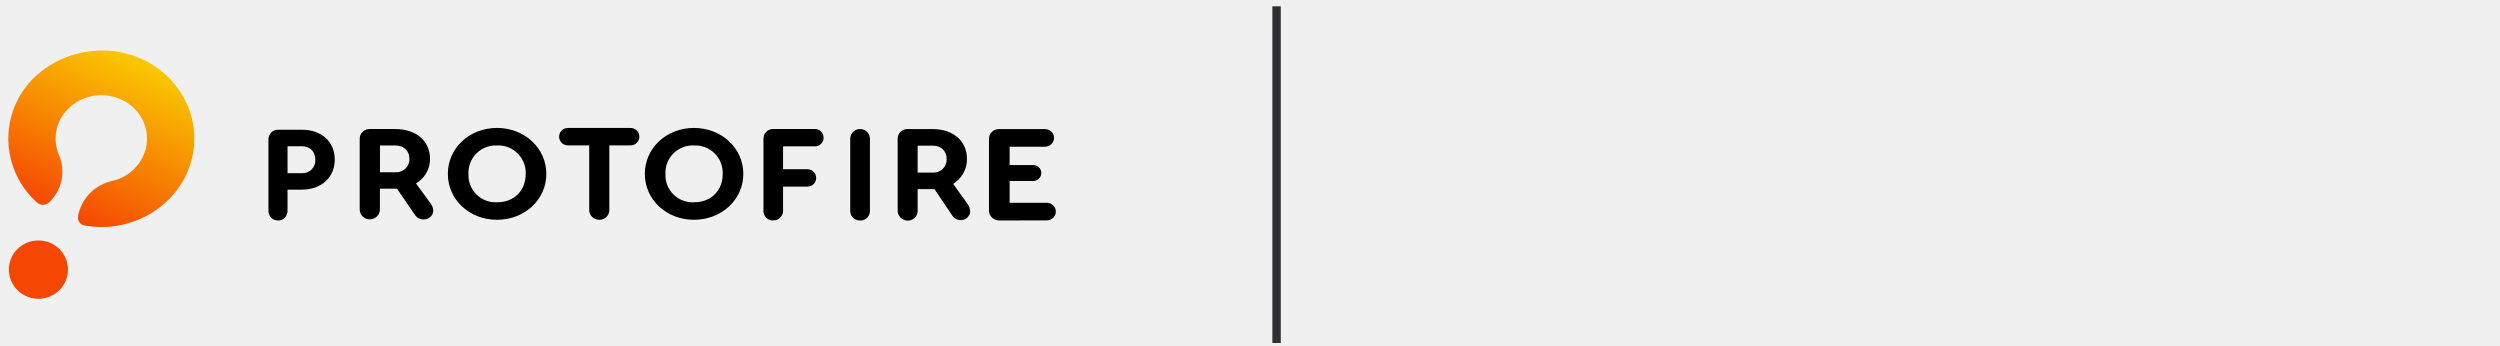
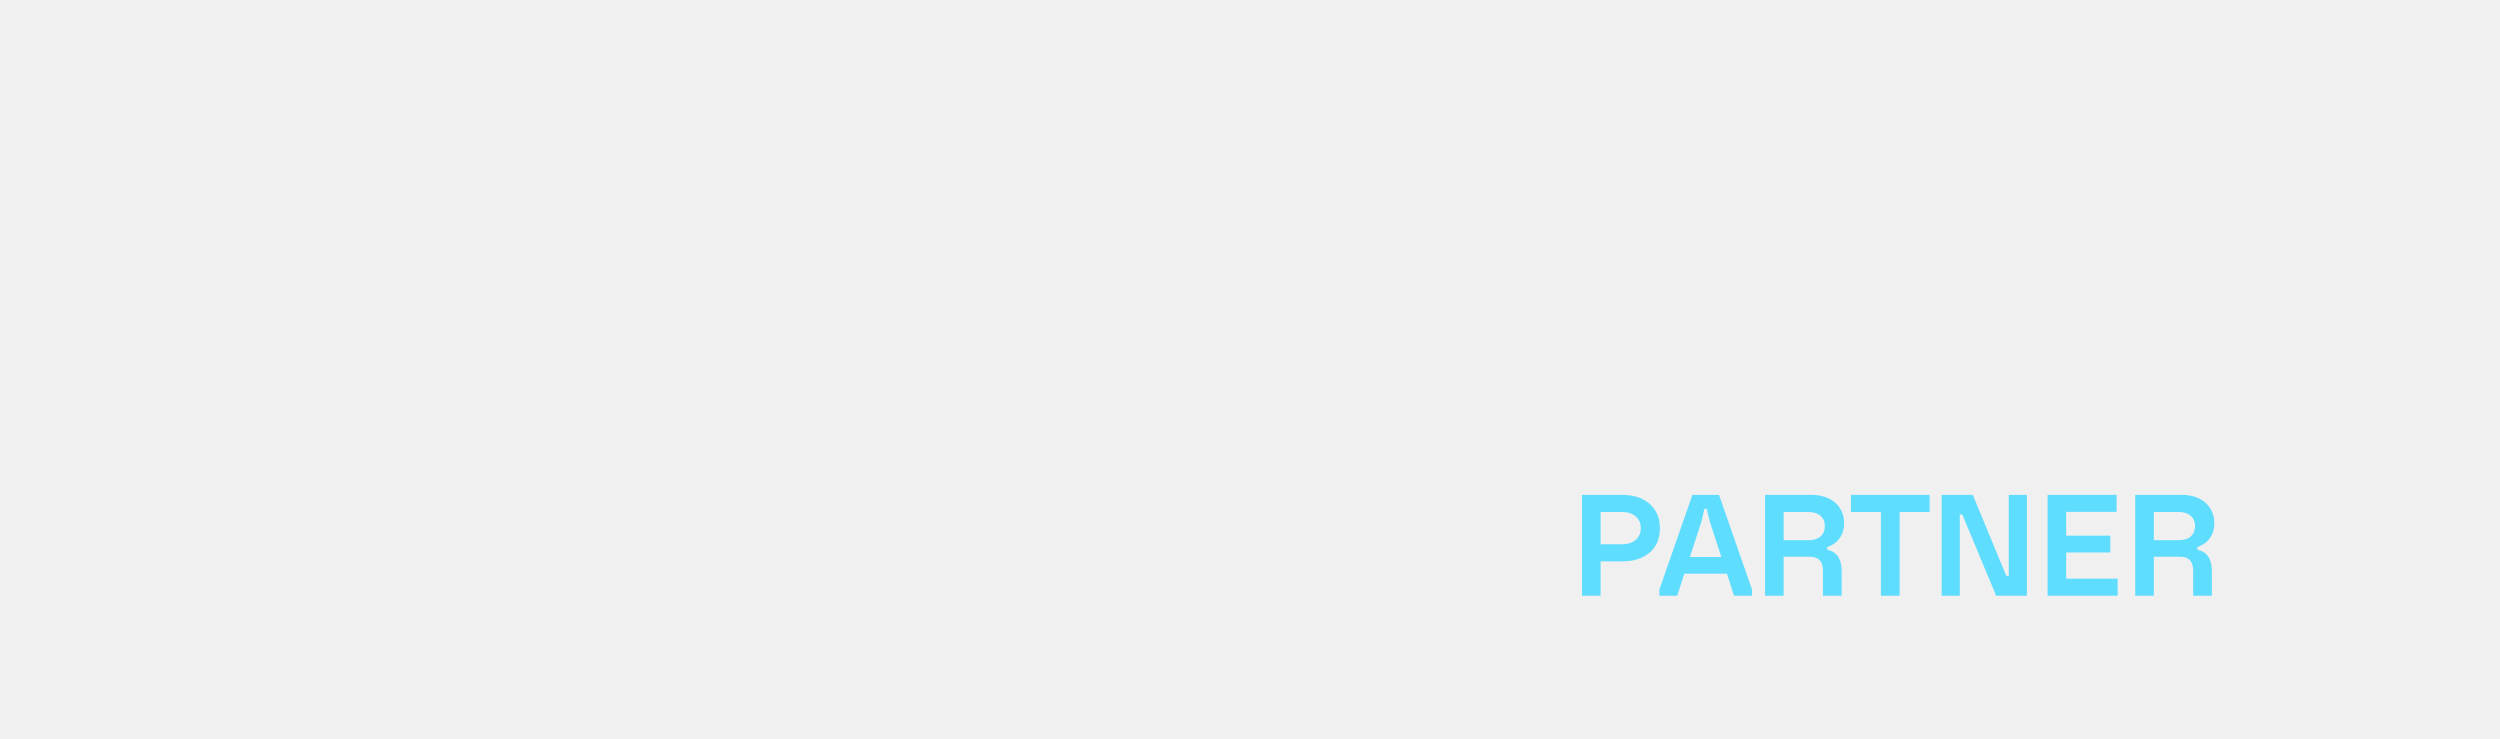
- <svg xmlns="http://www.w3.org/2000/svg" width="297" height="41" viewBox="0 0 297 41" fill="none">
-   <mask id="mask0_23_1458" style="mask-type:luminance" maskUnits="userSpaceOnUse" x="176" y="11" width="121" height="19">
-     <path d="M296.148 11.979H176.157V29.516H296.148V11.979Z" fill="currentColor" />
-   </mask>
-   <g mask="url(#mask0_23_1458)">
-     <path d="M184.284 20.35C183.693 20.114 182.971 19.918 182.119 19.761H182.101C181.272 19.616 180.651 19.483 180.237 19.362C179.823 19.241 179.497 19.078 179.26 18.872C179.023 18.667 178.904 18.383 178.904 18.02C178.904 17.489 179.105 17.084 179.507 16.806C179.909 16.529 180.438 16.39 181.096 16.39C181.814 16.39 182.395 16.57 182.84 16.933C183.239 17.259 183.484 17.672 183.574 18.173C183.591 18.273 183.677 18.347 183.779 18.348L185.8 18.363C185.925 18.364 186.023 18.259 186.011 18.136C185.943 17.466 185.72 16.857 185.343 16.308C184.923 15.698 184.344 15.223 183.608 14.885C182.871 14.547 182.034 14.378 181.096 14.378C180.208 14.378 179.407 14.541 178.694 14.867C177.982 15.194 177.428 15.646 177.032 16.227C176.636 16.806 176.438 17.459 176.438 18.184C176.438 18.982 176.615 19.622 176.968 20.105C177.321 20.588 177.784 20.954 178.357 21.202C178.929 21.449 179.617 21.645 180.421 21.791L180.512 21.809C181.364 21.966 182 22.105 182.421 22.226C182.841 22.347 183.172 22.516 183.416 22.733C183.66 22.951 183.782 23.247 183.782 23.621C183.782 24.153 183.563 24.57 183.124 24.872C182.686 25.173 182.119 25.325 181.425 25.325C180.597 25.325 179.927 25.116 179.416 24.699C178.95 24.32 178.677 23.833 178.594 23.239C178.58 23.136 178.494 23.058 178.389 23.057L176.371 23.026C176.248 23.025 176.149 23.127 176.158 23.249C176.215 23.98 176.446 24.639 176.849 25.225C177.294 25.871 177.906 26.379 178.685 26.747C179.464 27.116 180.359 27.3 181.37 27.3C182.308 27.3 183.148 27.131 183.891 26.793C184.634 26.454 185.215 25.986 185.636 25.388C186.056 24.79 186.266 24.117 186.266 23.368C186.266 22.57 186.083 21.927 185.718 21.438C185.352 20.949 184.875 20.586 184.284 20.351L184.284 20.35Z" fill="currentColor" />
-     <path d="M196.911 25.213H196.594C196.41 25.213 196.265 25.165 196.162 25.067C196.057 24.97 196.005 24.812 196.005 24.592V21.103C196.005 19.995 195.65 19.152 194.939 18.574C194.228 17.996 193.391 17.701 192.08 17.701C190.842 17.701 189.874 17.968 189.115 18.492C188.422 18.969 188.005 19.623 187.862 20.454C187.84 20.583 187.938 20.702 188.07 20.702H189.938C190.032 20.702 190.116 20.641 190.141 20.551C190.226 20.244 190.414 19.993 190.705 19.798C191.042 19.573 191.443 19.46 191.97 19.46C192.964 19.46 193.671 20.069 193.671 20.976V21.26C193.671 21.376 193.577 21.469 193.46 21.469H191.768C190.395 21.469 189.353 21.737 188.643 22.273C187.932 22.809 187.576 23.57 187.576 24.556C187.576 25.408 187.901 26.078 188.551 26.565C189.038 26.93 189.621 27.141 190.221 27.233C190.679 27.304 191.15 27.33 191.609 27.256C192.09 27.18 192.481 26.983 192.872 26.702C193.223 26.45 193.517 26.127 193.784 25.733C193.915 25.51 194.257 25.599 194.257 25.857V26.166C194.257 26.729 194.716 27.186 195.283 27.186H196.912C197.029 27.186 197.123 27.091 197.123 26.976V25.423C197.123 25.307 197.028 25.214 196.912 25.214L196.911 25.213ZM193.67 23.331C193.67 23.782 193.575 24.175 193.385 24.51C192.987 25.212 192.275 25.578 191.473 25.578C191.007 25.578 190.633 25.468 190.352 25.25C190.07 25.03 189.929 24.738 189.929 24.373C189.929 23.959 190.085 23.639 190.397 23.414C190.71 23.189 191.154 23.076 191.73 23.076H193.459C193.576 23.076 193.67 23.17 193.67 23.286V23.331Z" fill="currentColor" />
-     <path d="M203.653 14.562H201.235C199.959 14.562 198.924 15.592 198.924 16.863V17.873C198.924 17.988 198.83 18.081 198.714 18.081H197.333C197.217 18.081 197.123 18.175 197.123 18.29V19.857C197.123 19.972 197.218 20.065 197.333 20.065H198.714C198.83 20.065 198.924 20.159 198.924 20.274V27.091C198.924 27.207 199.018 27.3 199.134 27.3H201.018C201.134 27.3 201.228 27.206 201.228 27.091V20.274C201.228 20.159 201.322 20.065 201.438 20.065H203.634C203.75 20.065 203.844 19.972 203.844 19.857V18.29C203.844 18.175 203.749 18.081 203.634 18.081H201.438C201.322 18.081 201.228 17.988 201.228 17.873V16.965C201.228 16.734 201.416 16.546 201.648 16.546H203.653C203.769 16.546 203.862 16.453 203.862 16.338V14.771C203.862 14.656 203.768 14.562 203.653 14.562H203.653Z" fill="currentColor" />
-     <path d="M212.975 19.826C212.56 19.144 211.994 18.62 211.275 18.255C210.557 17.889 209.727 17.701 208.787 17.701C207.846 17.701 207.034 17.904 206.316 18.301C205.598 18.697 205.04 19.257 204.644 19.982C204.248 20.707 204.05 21.556 204.05 22.531C204.05 23.505 204.254 24.319 204.662 25.043C205.071 25.768 205.656 26.326 206.418 26.716C207.179 27.106 208.074 27.3 209.102 27.3C209.895 27.3 210.604 27.157 211.23 26.871C211.854 26.585 212.36 26.192 212.744 25.692C213.072 25.265 213.297 24.797 213.416 24.288C213.447 24.156 213.346 24.029 213.208 24.029H211.285C211.193 24.029 211.113 24.088 211.083 24.174C210.948 24.568 210.708 24.878 210.365 25.108C209.981 25.363 209.505 25.491 208.935 25.491C208.464 25.491 208.053 25.394 207.699 25.199C207.347 25.005 207.068 24.731 206.863 24.377C206.783 24.237 206.717 24.09 206.664 23.938C206.608 23.775 206.567 23.607 206.539 23.436C206.529 23.377 206.52 23.317 206.513 23.257C206.499 23.133 206.599 23.025 206.726 23.025H213.357C213.465 23.025 213.557 22.947 213.569 22.841C213.578 22.764 213.584 22.685 213.587 22.604C213.593 22.458 213.596 22.324 213.596 22.202C213.596 21.301 213.389 20.509 212.974 19.826H212.975ZM210.983 21.434H206.83C206.693 21.434 206.591 21.31 206.621 21.179C206.687 20.893 206.802 20.634 206.966 20.402C207.177 20.104 207.449 19.875 207.783 19.717C208.117 19.558 208.482 19.48 208.878 19.48C209.523 19.48 210.055 19.65 210.476 19.991C210.837 20.284 211.076 20.68 211.191 21.179C211.221 21.31 211.119 21.435 210.983 21.435V21.434Z" fill="currentColor" />
+ <svg xmlns="http://www.w3.org/2000/svg" width="342" height="101" viewBox="0 0 342 101" fill="none">
+   <style>
+ 
+ </style>
+   <g clip-path="url(#clip0_5425_112)">
+     <path d="M126.356 27.473V57.527C126.356 58.246 126.952 58.83 127.687 58.83H129.735C130.784 58.83 131.635 59.663 131.635 60.691V62.697C131.635 63.416 132.231 64 132.965 64H136.959C137.693 64 138.289 63.416 138.289 62.697V59.903C138.289 59.184 137.693 58.6 136.959 58.6H133.768C132.72 58.6 131.868 57.767 131.868 56.739V28.26C131.868 27.233 132.718 26.399 133.768 26.399H136.957C137.692 26.399 138.287 25.815 138.287 25.096V22.303C138.287 21.584 137.692 21 136.957 21H132.964C132.229 21 131.633 21.584 131.633 22.303V24.309C131.633 25.336 130.784 26.17 129.734 26.17H127.685C126.951 26.17 126.355 26.753 126.355 27.473H126.356Z" class="safe-theme" />
+     <path d="M318.208 57.525V27.473C318.208 26.753 317.613 26.17 316.878 26.17H314.829C313.781 26.17 312.93 25.337 312.93 24.309V22.303C312.93 21.584 312.334 21 311.6 21H307.606C306.872 21 306.276 21.584 306.276 22.303V25.097C306.276 25.816 306.872 26.4 307.606 26.4H310.797C311.845 26.4 312.696 27.232 312.696 28.261V56.739C312.696 57.766 311.846 58.6 310.797 58.6H307.608C306.873 58.6 306.277 59.184 306.277 59.903V62.697C306.277 63.416 306.873 64 307.608 64H311.601C312.336 64 312.931 63.416 312.931 62.697V60.691C312.931 59.664 313.781 58.831 314.831 58.831H316.88C317.614 58.831 318.21 58.247 318.21 57.527L318.208 57.525Z" class="safe-theme" />
+     <path d="M43.925 41.526C42.476 40.95 40.706 40.468 38.617 40.082H38.572C36.541 39.727 35.017 39.4 34.003 39.104C32.987 38.809 32.189 38.408 31.607 37.904C31.026 37.4 30.734 36.705 30.734 35.815C30.734 34.513 31.226 33.52 32.212 32.839C33.198 32.157 34.496 31.817 36.109 31.817C37.871 31.817 39.295 32.26 40.386 33.15C41.365 33.948 41.964 34.962 42.184 36.191C42.228 36.435 42.437 36.617 42.688 36.619L47.644 36.656C47.948 36.659 48.191 36.4 48.161 36.099C47.995 34.455 47.448 32.962 46.523 31.616C45.492 30.12 44.074 28.957 42.268 28.128C40.461 27.299 38.409 26.884 36.11 26.884C33.931 26.884 31.967 27.284 30.22 28.084C28.474 28.884 27.115 29.994 26.145 31.417C25.174 32.839 24.689 34.44 24.689 36.216C24.689 38.172 25.122 39.741 25.988 40.927C26.853 42.112 27.988 43.008 29.392 43.615C30.795 44.222 32.482 44.704 34.453 45.06L34.677 45.104C36.767 45.489 38.327 45.83 39.357 46.127C40.388 46.423 41.2 46.838 41.798 47.371C42.395 47.905 42.694 48.631 42.694 49.548C42.694 50.853 42.157 51.874 41.082 52.614C40.007 53.354 38.618 53.725 36.917 53.725C34.886 53.725 33.244 53.214 31.99 52.191C30.848 51.261 30.177 50.068 29.975 48.611C29.94 48.359 29.73 48.167 29.473 48.164L24.523 48.09C24.221 48.085 23.979 48.337 24.002 48.635C24.142 50.428 24.707 52.043 25.696 53.48C26.786 55.065 28.287 56.309 30.197 57.213C32.108 58.116 34.303 58.568 36.781 58.568C39.08 58.568 41.141 58.153 42.962 57.324C44.783 56.495 46.209 55.347 47.24 53.881C48.27 52.415 48.785 50.764 48.785 48.927C48.785 46.971 48.337 45.395 47.442 44.195C46.546 42.995 45.374 42.106 43.926 41.529L43.925 41.526Z" class="safe-theme" />
+     <path d="M74.887 53.45H74.108C73.658 53.45 73.304 53.332 73.049 53.092C72.794 52.854 72.666 52.466 72.666 51.928V43.374C72.666 40.656 71.794 38.589 70.051 37.172C68.308 35.755 66.256 35.032 63.04 35.032C60.005 35.032 57.633 35.687 55.77 36.971C54.073 38.141 53.049 39.744 52.699 41.782C52.645 42.098 52.884 42.389 53.208 42.389H57.789C58.019 42.389 58.225 42.239 58.286 42.02C58.495 41.265 58.957 40.651 59.67 40.173C60.497 39.62 61.479 39.345 62.772 39.345C65.209 39.345 66.943 40.838 66.943 43.062V43.758C66.943 44.042 66.711 44.271 66.426 44.271H62.276C58.911 44.271 56.356 44.928 54.613 46.241C52.87 47.555 51.998 49.421 51.998 51.838C51.998 53.929 52.794 55.571 54.388 56.765C55.583 57.661 57.011 58.177 58.482 58.404C59.607 58.577 60.76 58.641 61.887 58.46C63.066 58.273 64.025 57.789 64.984 57.101C65.845 56.483 66.564 55.691 67.221 54.724C67.54 54.179 68.38 54.397 68.38 55.029V55.788C68.38 57.167 69.504 58.287 70.894 58.287H74.889C75.176 58.287 75.407 58.056 75.407 57.773V53.965C75.407 53.681 75.174 53.452 74.889 53.452L74.887 53.45ZM66.94 48.837C66.94 49.942 66.706 50.905 66.242 51.726C65.266 53.447 63.52 54.345 61.553 54.345C60.41 54.345 59.493 54.076 58.803 53.54C58.112 53.001 57.766 52.286 57.766 51.389C57.766 50.375 58.15 49.592 58.915 49.039C59.682 48.488 60.77 48.211 62.183 48.211H66.423C66.709 48.211 66.94 48.441 66.94 48.724V48.837Z" class="safe-theme" />
+     <path d="M91.418 27.337H85.488C82.359 27.337 79.822 29.861 79.822 32.977V35.453C79.822 35.737 79.591 35.965 79.308 35.965H75.922C75.637 35.965 75.407 36.196 75.407 36.477V40.318C75.407 40.601 75.639 40.83 75.922 40.83H79.308C79.592 40.83 79.822 41.06 79.822 41.342V58.056C79.822 58.34 80.053 58.569 80.337 58.569H84.958C85.242 58.569 85.472 58.338 85.472 58.056V41.342C85.472 41.059 85.703 40.83 85.986 40.83H91.37C91.655 40.83 91.885 40.6 91.885 40.318V36.477C91.885 36.194 91.654 35.965 91.37 35.965H85.986C85.702 35.965 85.472 35.735 85.472 35.453V33.227C85.472 32.66 85.933 32.201 86.502 32.201H91.416C91.701 32.201 91.931 31.971 91.931 31.689V27.849C91.931 27.566 91.7 27.337 91.416 27.337H91.418Z" class="safe-theme" />
+     <path d="M114.275 40.242C113.258 38.57 111.868 37.285 110.107 36.389C108.346 35.492 106.31 35.032 104.005 35.032C101.699 35.032 99.708 35.53 97.947 36.501C96.185 37.473 94.819 38.846 93.847 40.623C92.876 42.401 92.39 44.484 92.39 46.873C92.39 49.263 92.892 51.258 93.893 53.034C94.895 54.812 96.329 56.179 98.197 57.135C100.064 58.092 102.258 58.568 104.779 58.568C106.723 58.568 108.462 58.218 109.995 57.516C111.527 56.814 112.766 55.851 113.707 54.625C114.513 53.577 115.063 52.429 115.357 51.182C115.433 50.858 115.185 50.548 114.847 50.548H110.132C109.906 50.548 109.708 50.692 109.636 50.902C109.304 51.868 108.717 52.63 107.876 53.192C106.934 53.818 105.766 54.133 104.369 54.133C103.215 54.133 102.205 53.895 101.339 53.417C100.474 52.939 99.791 52.267 99.289 51.4C99.091 51.058 98.93 50.697 98.801 50.324C98.662 49.924 98.563 49.511 98.494 49.094C98.47 48.948 98.448 48.801 98.431 48.654C98.395 48.35 98.641 48.085 98.952 48.085H115.211C115.476 48.085 115.701 47.893 115.731 47.634C115.753 47.445 115.769 47.252 115.776 47.054C115.791 46.696 115.798 46.367 115.798 46.068C115.798 43.857 115.289 41.916 114.272 40.242H114.275ZM109.39 44.185H99.207C98.872 44.185 98.622 43.88 98.695 43.56C98.858 42.857 99.139 42.222 99.54 41.654C100.057 40.922 100.725 40.362 101.544 39.974C102.364 39.585 103.259 39.392 104.23 39.392C105.81 39.392 107.116 39.81 108.147 40.646C109.033 41.364 109.618 42.334 109.9 43.559C109.975 43.88 109.724 44.187 109.39 44.187V44.185Z" class="safe-theme" />
+     <path d="M141.501 27.337H147.005L151.044 46.906C151.444 48.811 151.754 50.672 151.931 52.88H152.731C152.953 50.715 153.308 48.811 153.752 46.906L158.056 28.809H165.559L169.73 46.906C170.13 48.767 170.484 50.715 170.707 52.88H171.551C171.728 50.672 172.084 48.854 172.438 46.863L176.477 27.337H181.892V29.155L175.677 57.209H167.067L163.205 40.368C162.762 38.42 162.406 36.645 162.185 34.351H161.341C161.118 36.646 160.764 38.377 160.321 40.283L156.326 57.211H147.76L141.501 29.157V27.338V27.337Z" class="safe-theme" />
+     <path d="M199.451 27.337L209.432 55.392V57.211H204L201.837 50.673H188.985L186.821 57.211H181.433V55.392L191.414 27.337H199.451ZM190.663 45.738H200.158L197.243 36.992C196.58 35.001 196.138 33.442 195.786 31.493H194.99C194.682 33.442 194.24 35 193.577 36.948L190.662 45.737L190.663 45.738Z" class="safe-theme" />
+     <path d="M212.185 27.337H217.762V52.145H231.462V57.211H212.185V27.337Z" class="safe-theme" />
+     <path d="M234.215 27.337H239.792V52.145H253.493V57.211H234.215V27.337Z" class="safe-theme" />
+     <path d="M256.705 27.337H277.51V32.359H262.303V39.416H275.614V44.395H262.303V52.145H277.819V57.211H256.705V27.337Z" class="safe-theme" />
+     <path d="M303.867 27.337V32.402H294.773V57.211H289.094V32.402H280V27.337H303.867Z" class="safe-theme" />
  </g>
-   <path fill-rule="evenodd" clip-rule="evenodd" d="M32.205 25.857C32.425 26.08 32.717 26.203 33.024 26.196C33.332 26.203 33.623 26.088 33.844 25.857C34.057 25.626 34.167 25.325 34.159 25.009V22.529H35.869C38.162 22.529 39.769 21.089 39.769 18.955C39.769 16.837 38.209 15.412 35.869 15.412H33.04C32.733 15.404 32.433 15.519 32.213 15.75C32 15.974 31.882 16.274 31.89 16.598V25.009C31.882 25.325 31.992 25.633 32.205 25.857ZM35.885 20.573H34.159V17.376H35.885C36.83 17.376 37.461 18.008 37.461 18.963C37.484 19.394 37.327 19.818 37.027 20.126C36.72 20.434 36.31 20.596 35.885 20.573Z" fill="currentColor" />
-   <path fill-rule="evenodd" clip-rule="evenodd" d="M49.264 25.48C49.486 25.857 49.907 26.081 50.36 26.073C50.953 26.073 51.443 25.623 51.473 25.048C51.457 24.702 51.33 24.37 51.107 24.101L49.423 21.798L49.661 21.636C50.577 20.988 51.108 19.947 51.083 18.847C51.083 16.744 49.431 15.327 46.952 15.327H43.956C43.629 15.314 43.312 15.434 43.079 15.658C42.847 15.881 42.721 16.189 42.733 16.506V24.894C42.733 25.537 43.27 26.057 43.933 26.057C44.595 26.057 45.132 25.537 45.132 24.894V22.414H47.158L49.264 25.48ZM46.968 20.465H45.14V17.283H46.968C47.961 17.283 48.636 17.915 48.636 18.862C48.66 19.297 48.491 19.72 48.172 20.026C47.853 20.332 47.415 20.491 46.968 20.465Z" fill="currentColor" />
-   <path fill-rule="evenodd" clip-rule="evenodd" d="M53.204 20.654C53.204 23.718 55.763 26.111 59.039 26.111C62.331 26.111 64.905 23.718 64.905 20.654C64.905 17.591 62.308 15.198 59.039 15.198C55.771 15.198 53.204 17.591 53.204 20.654ZM56.609 18.217C57.256 17.575 58.144 17.235 59.055 17.279C59.964 17.239 60.849 17.581 61.495 18.223C62.141 18.864 62.489 19.745 62.456 20.654C62.456 22.642 61.083 24.029 59.055 24.029C58.142 24.081 57.25 23.744 56.601 23.1C55.952 22.456 55.608 21.567 55.654 20.654C55.615 19.744 55.962 18.859 56.609 18.217Z" fill="currentColor" />
-   <path d="M71.19 26.111C70.868 26.115 70.559 25.99 70.333 25.765C70.108 25.54 69.987 25.234 69.998 24.918V17.272H67.471C66.891 17.272 66.422 16.804 66.422 16.235C66.422 15.658 66.891 15.198 67.471 15.198H74.908C75.488 15.198 75.957 15.666 75.957 16.235C75.957 16.804 75.488 17.272 74.908 17.272H72.389V24.91C72.397 25.23 72.278 25.542 72.048 25.768C71.817 26.002 71.507 26.119 71.182 26.111H71.19Z" fill="currentColor" />
-   <path fill-rule="evenodd" clip-rule="evenodd" d="M76.606 20.654C76.606 23.718 79.165 26.111 82.441 26.111C85.725 26.111 88.307 23.718 88.307 20.654C88.307 17.591 85.71 15.198 82.441 15.198C79.173 15.198 76.606 17.591 76.606 20.654ZM80.011 18.217C80.658 17.575 81.546 17.235 82.457 17.279C83.366 17.239 84.251 17.581 84.897 18.223C85.543 18.864 85.891 19.745 85.858 20.654C85.858 22.642 84.485 24.029 82.457 24.029C81.544 24.081 80.652 23.744 80.003 23.1C79.354 22.456 79.01 21.567 79.056 20.654C79.017 19.744 79.364 18.859 80.011 18.217Z" fill="currentColor" />
-   <path d="M91.86 26.191C91.543 26.202 91.237 26.081 91.017 25.858C90.795 25.625 90.676 25.315 90.7 25.005V16.519C90.684 16.193 90.803 15.891 91.025 15.666C91.248 15.433 91.558 15.317 91.876 15.325H96.817C97.382 15.325 97.842 15.79 97.842 16.356C97.849 16.626 97.744 16.888 97.551 17.081C97.359 17.276 97.094 17.386 96.817 17.388H93.028V20.103H95.928C96.5 20.103 96.96 20.568 96.96 21.142C96.965 21.412 96.858 21.672 96.664 21.865C96.469 22.058 96.204 22.166 95.928 22.166H93.028V24.997C93.043 25.307 92.924 25.617 92.702 25.85C92.479 26.075 92.177 26.191 91.86 26.184V26.191Z" fill="currentColor" />
-   <path d="M102.177 26.19C101.865 26.198 101.553 26.081 101.334 25.864C101.11 25.644 100.991 25.339 101.007 25.026V16.533C100.991 16.114 101.209 15.711 101.576 15.494C101.946 15.275 102.407 15.275 102.777 15.494C103.144 15.711 103.362 16.114 103.347 16.533V25.026C103.362 25.337 103.245 25.647 103.027 25.864C102.801 26.089 102.497 26.206 102.177 26.198V26.19Z" fill="currentColor" />
-   <path fill-rule="evenodd" clip-rule="evenodd" d="M113.097 25.555C113.308 25.935 113.731 26.16 114.17 26.152C114.752 26.149 115.23 25.696 115.259 25.121C115.243 24.772 115.118 24.438 114.899 24.167L113.238 21.848L113.465 21.677C114.369 21.028 114.896 19.982 114.875 18.877C114.875 16.759 113.246 15.332 110.802 15.332H107.848C107.526 15.319 107.212 15.439 106.983 15.665C106.754 15.89 106.63 16.199 106.642 16.519V24.966C106.618 25.398 106.838 25.807 107.214 26.028C107.588 26.263 108.064 26.27 108.444 26.045C108.825 25.821 109.046 25.403 109.015 24.966V22.468H111.013L113.097 25.555ZM110.817 20.505H109.015V17.302H110.817C111.804 17.302 112.462 17.938 112.462 18.892C112.483 19.328 112.316 19.753 112.002 20.061C111.689 20.368 111.258 20.53 110.817 20.505Z" fill="currentColor" />
-   <path d="M118.744 26.191C118.409 26.202 118.084 26.077 117.847 25.847C117.609 25.616 117.479 25.3 117.488 24.973V16.55C117.472 16.221 117.599 15.9 117.839 15.668C118.078 15.436 118.407 15.314 118.744 15.332H124.138C124.734 15.332 125.219 15.797 125.219 16.379C125.219 16.961 124.734 17.434 124.138 17.434H119.943V19.606H122.724C123.272 19.606 123.709 20.024 123.709 20.552C123.709 21.079 123.272 21.506 122.724 21.506H119.943V24.089H124.353C124.949 24.089 125.433 24.554 125.433 25.136C125.433 25.718 124.949 26.183 124.353 26.183L118.744 26.191Z" fill="currentColor" />
-   <path d="M3.033 35.149C1.888 34.602 1.133 33.488 1.057 32.235C0.981 30.982 1.597 29.786 2.667 29.109C3.737 28.432 5.094 28.379 6.215 28.971C7.901 29.86 8.556 31.918 7.689 33.6C6.823 35.282 4.753 35.97 3.033 35.149Z" fill="#F54703" />
-   <path d="M2.231 11.613C-0.039 15.766 0.863 20.907 4.417 24.071C4.812 24.428 5.428 24.42 5.807 24.063C7.348 22.63 7.835 20.41 7.03 18.479C6.147 16.476 6.672 14.142 8.332 12.693C10.024 11.213 12.456 10.885 14.489 11.862C16.505 12.802 17.689 14.9 17.434 17.081C17.136 19.265 15.479 21.032 13.29 21.5C11.207 21.985 9.622 23.649 9.264 25.725C9.185 26.23 9.54 26.703 10.077 26.797C15.484 27.729 20.788 24.731 22.517 19.776C24.254 14.805 21.886 9.392 16.968 7.062C11.664 4.562 4.962 6.635 2.231 11.613Z" fill="url(#paint0_linear_23_1458)" />
-   <rect x="151.157" y="0.747" width="1" height="40" fill="#303033" />
+   <path d="M216.42 67.7H221.92C222.987 67.7 223.907 67.893 224.68 68.28C225.453 68.653 226.047 69.187 226.46 69.88C226.873 70.56 227.08 71.353 227.08 72.26C227.08 73.167 226.873 73.967 226.46 74.66C226.047 75.34 225.453 75.867 224.68 76.24C223.907 76.613 222.987 76.8 221.92 76.8H218.96V81.5H216.42V67.7ZM221.84 70.04H218.96V74.46H221.84C222.667 74.46 223.307 74.26 223.76 73.86C224.227 73.46 224.46 72.927 224.46 72.26C224.46 71.58 224.227 71.04 223.76 70.64C223.307 70.24 222.667 70.04 221.84 70.04ZM231.521 67.7H235.161L239.681 80.66V81.5H237.221L236.241 78.48H230.421L229.441 81.5H227.001V80.66L231.521 67.7ZM231.181 76.2H235.481L234.161 72.16C233.854 71.227 233.634 70.38 233.501 69.62H233.141C233.021 70.367 232.808 71.207 232.501 72.14L231.181 76.2ZM247.799 67.7C248.732 67.7 249.532 67.867 250.199 68.2C250.879 68.533 251.392 68.993 251.739 69.58C252.099 70.167 252.279 70.827 252.279 71.56C252.279 72.347 252.079 73.027 251.679 73.6C251.279 74.173 250.706 74.587 249.959 74.84V75.2C250.679 75.373 251.186 75.707 251.479 76.2C251.786 76.68 251.939 77.327 251.939 78.14V81.5H249.379V78.08C249.379 77.413 249.226 76.927 248.919 76.62C248.626 76.313 248.166 76.16 247.539 76.16H243.999V81.5H241.459V67.7H247.799ZM243.999 70.04V73.9H247.379C248.112 73.9 248.672 73.727 249.059 73.38C249.446 73.02 249.639 72.553 249.639 71.98C249.639 71.393 249.446 70.927 249.059 70.58C248.672 70.22 248.112 70.04 247.379 70.04H243.999ZM253.209 67.7H263.969V70.04H259.869V81.5H257.309V70.04H253.209V67.7ZM265.619 81.5V67.7H269.879L274.459 78.78H274.799V67.7H277.279V81.5H273.079L268.439 70.38H268.099V81.5H265.619ZM280.111 81.5V67.7H289.551V70.02H282.651V73.28H288.691V75.58H282.651V79.16H289.691V81.5H280.111ZM298.444 67.7C299.377 67.7 300.177 67.867 300.844 68.2C301.524 68.533 302.037 68.993 302.384 69.58C302.744 70.167 302.924 70.827 302.924 71.56C302.924 72.347 302.724 73.027 302.324 73.6C301.924 74.173 301.35 74.587 300.604 74.84V75.2C301.324 75.373 301.83 75.707 302.124 76.2C302.43 76.68 302.584 77.327 302.584 78.14V81.5H300.024V78.08C300.024 77.413 299.87 76.927 299.564 76.62C299.27 76.313 298.81 76.16 298.184 76.16H294.644V81.5H292.104V67.7H298.444ZM294.644 70.04V73.9H298.024C298.757 73.9 299.317 73.727 299.704 73.38C300.09 73.02 300.284 72.553 300.284 71.98C300.284 71.393 300.09 70.927 299.704 70.58C299.317 70.22 298.757 70.04 298.024 70.04H294.644Z" fill="url(#paint0_linear_5425_112)" />
  <defs>
-     <linearGradient id="paint0_linear_23_1458" x1="16.929" y1="30.299" x2="25.955" y2="11.396" gradientUnits="userSpaceOnUse">
-       <stop stop-color="#F54703" />
-       <stop offset="1" stop-color="#FAC902" />
+     <linearGradient id="paint0_linear_5425_112" x1="306.277" y1="67.49" x2="257.251" y2="121.718" gradientUnits="userSpaceOnUse">
+       <stop offset="0.033" stop-color="#5FDDFF" />
+       <stop offset="1" stop-color="#5FDDFF" />
    </linearGradient>
+     <clipPath id="clip0_5425_112">
+       <rect width="294.211" height="43" fill="white" transform="translate(24 21)" />
+     </clipPath>
  </defs>
</svg>
